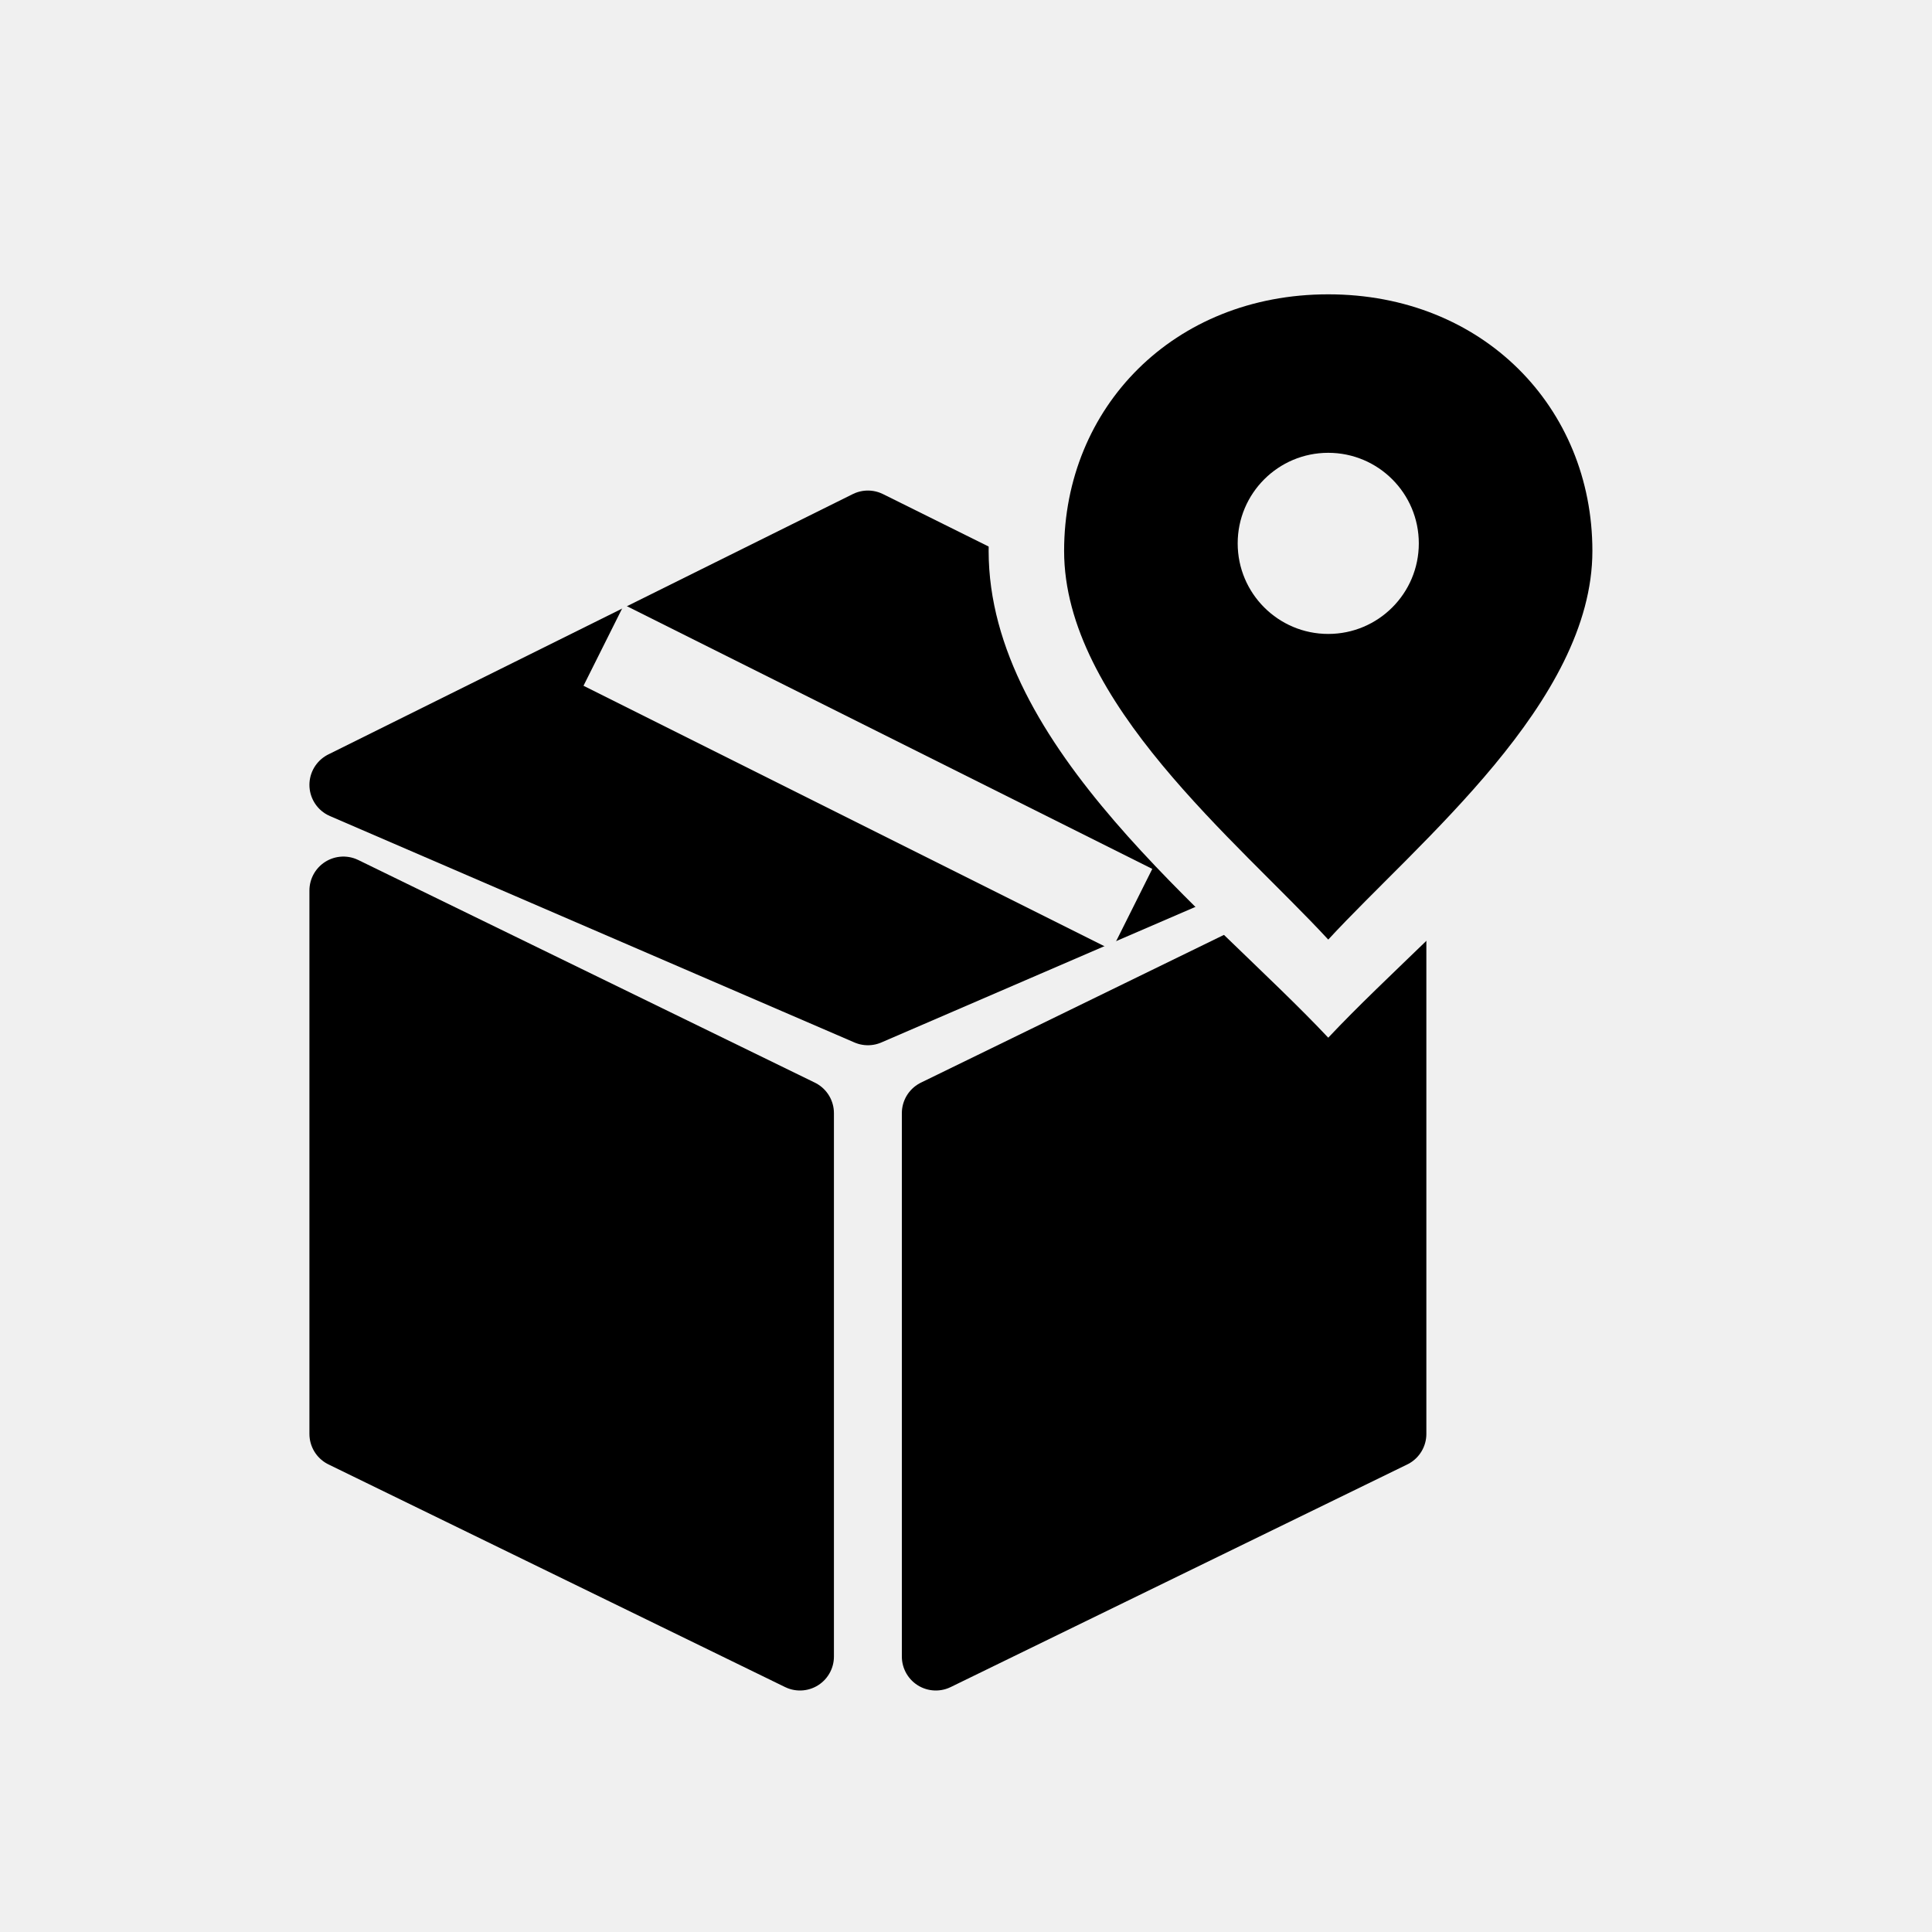
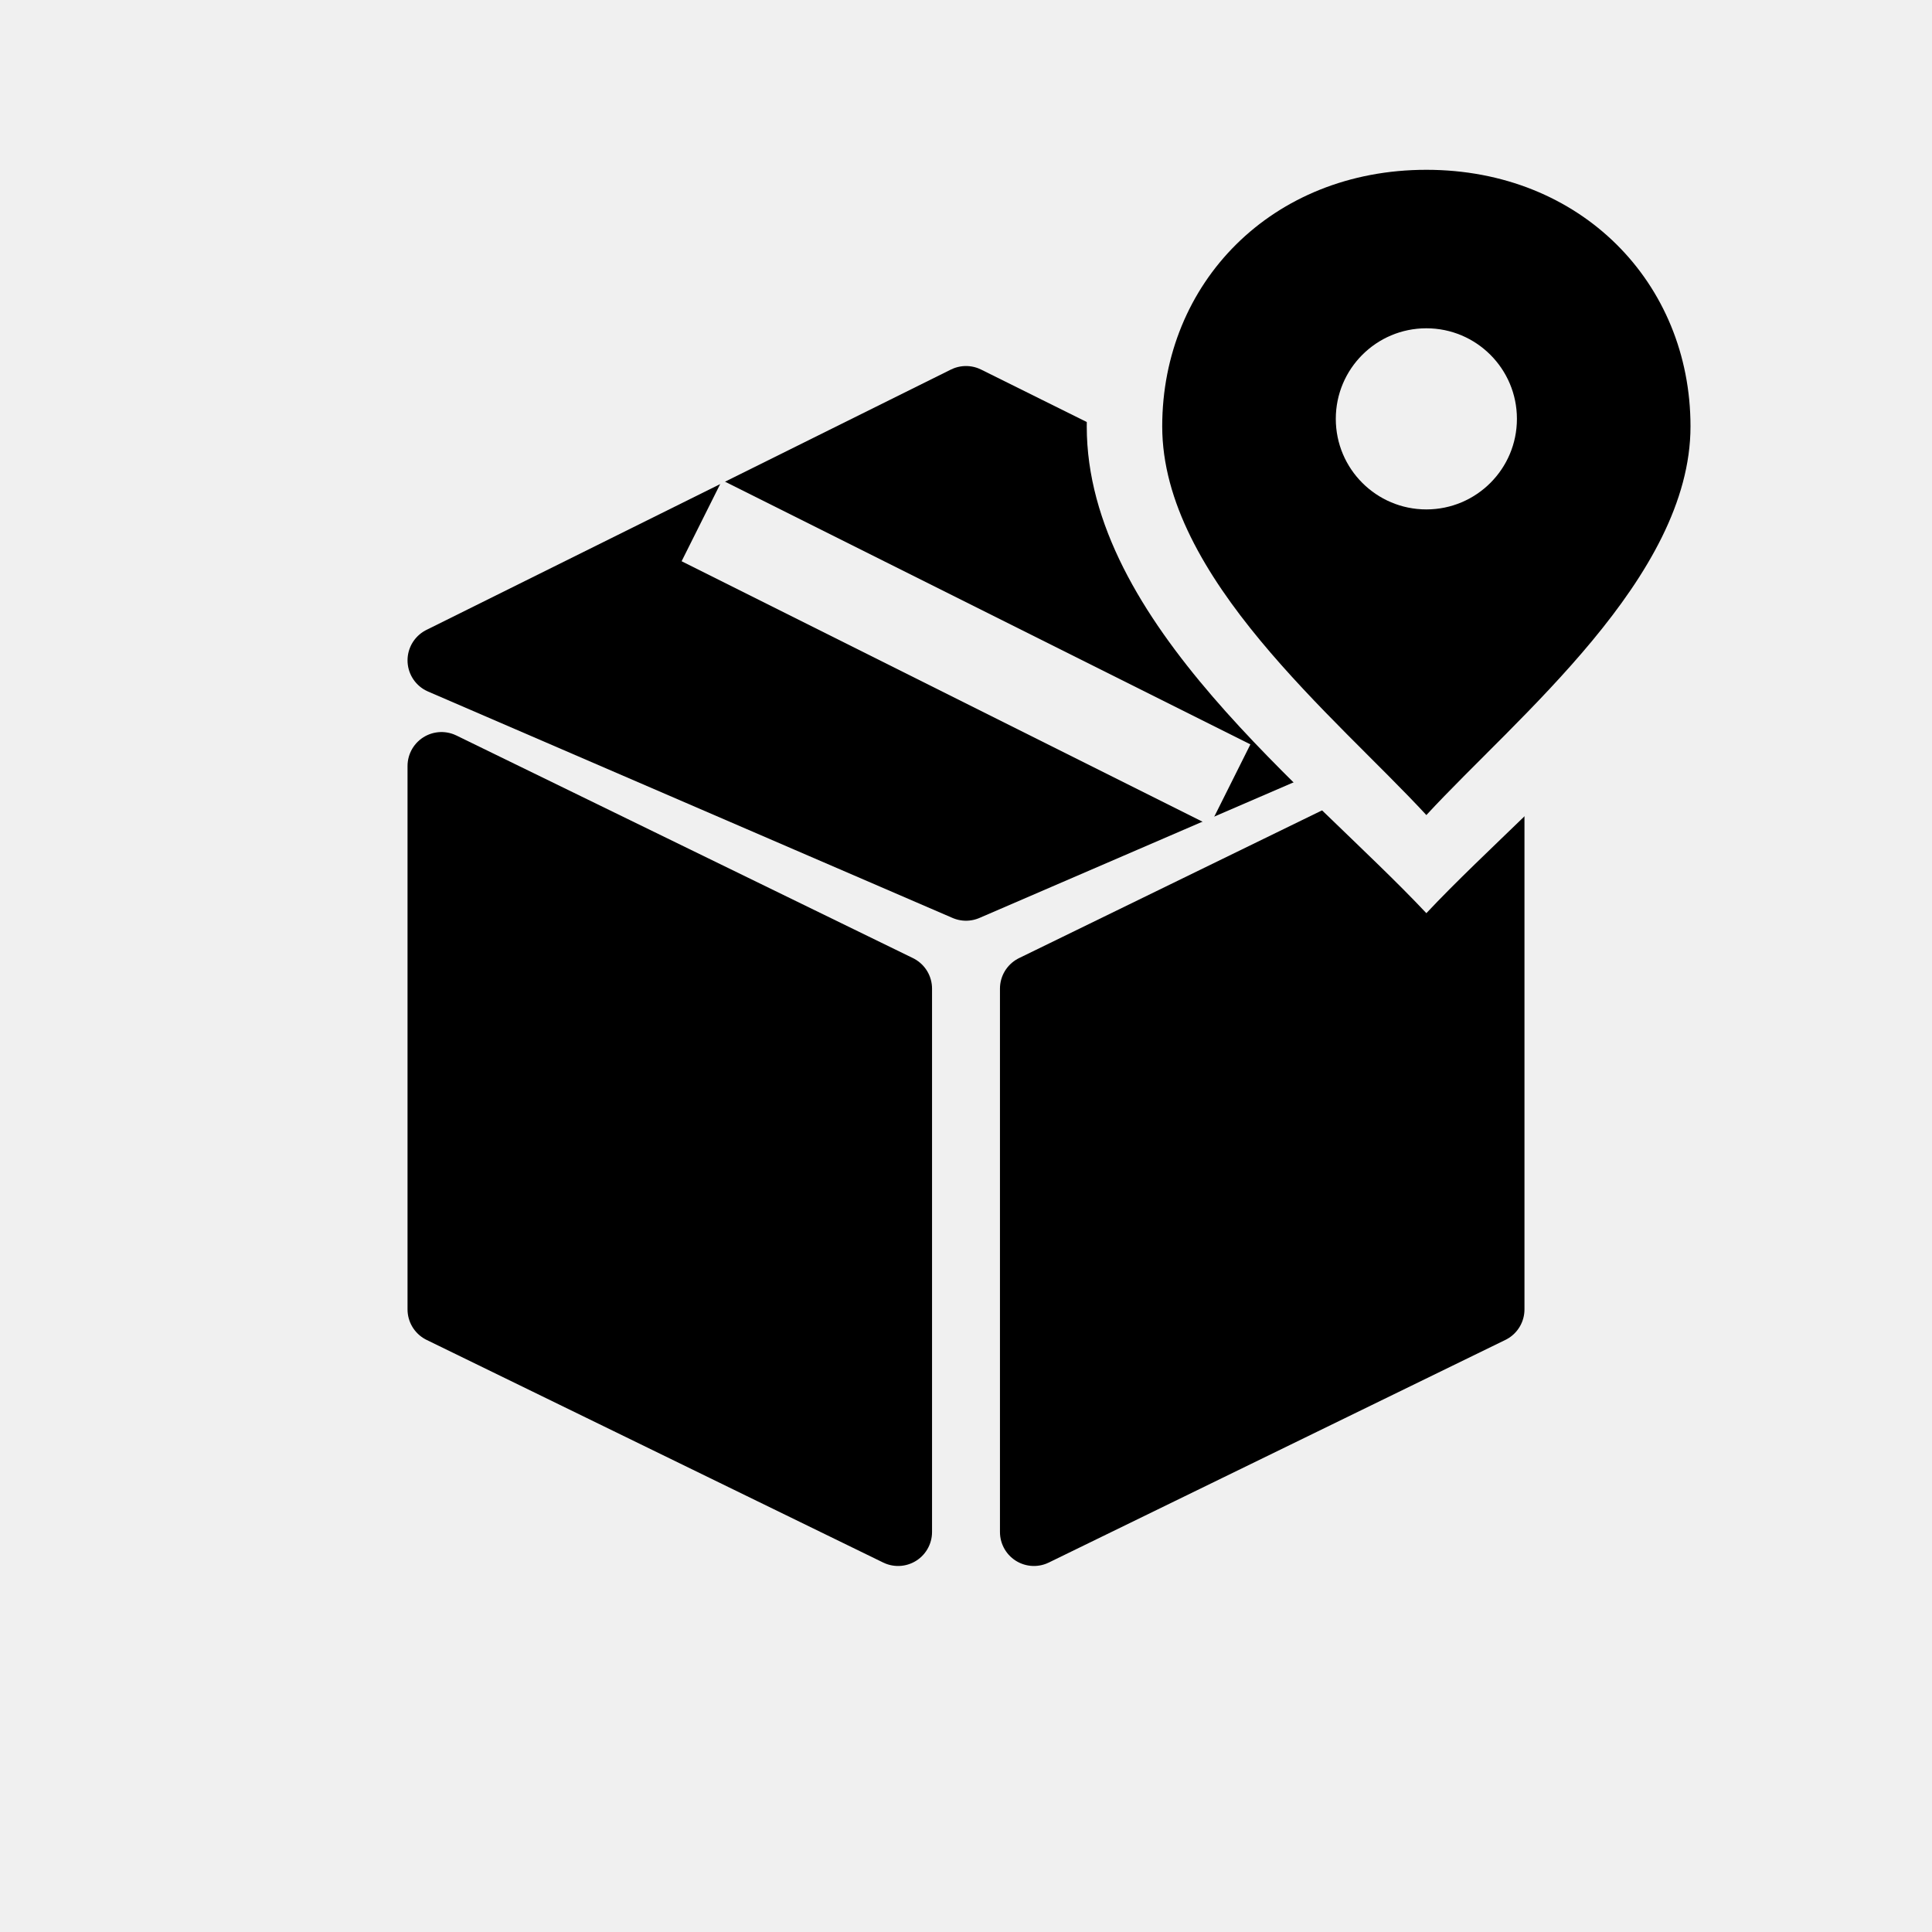
<svg xmlns="http://www.w3.org/2000/svg" width="512" height="512" viewBox="0 0 512 512">
  <defs>
    <mask id="b-box" maskUnits="userSpaceOnUse" x="0" y="0" width="512" height="512">
      <rect width="512" height="512" fill="#fff" />
-       <g transform="translate(-26 18)">
+       <g transform="translate(0 -15)">
        <path d="M186 153 L326 223" stroke="#000" stroke-width="24" />
      </g>
-       <g transform="translate(352 152)">
+       <g transform="translate(378 119)">
        <path d="M0 -94 C-54 -94 -90 -55 -90 -6 C-90 46 -31 90 0 123 C31 90 90 46 90 -6 C90 -55 54 -94 0 -94 Z" fill="#000" />
      </g>
    </mask>
    <mask id="b-pin">
      <rect x="-120" y="-120" width="240" height="260" fill="#fff" />
      <circle cx="0" cy="-8" r="24" fill="#000" />
    </mask>
  </defs>
  <g mask="url(#b-box)">
-     <g transform="translate(-26 18)">
+     <g transform="translate(0 -15)">
      <g stroke-width="18" stroke-linejoin="round">
        <path d="M256 121 L395 190 L256 250 L117 190 Z" fill="#000" stroke="#000" />
        <path d="M117 218 L238 277 L238 421 L117 362 Z" fill="#000" stroke="#000" />
        <path d="M274 277 L395 218 L395 362 L274 421 Z" fill="#000" stroke="#000" />
      </g>
    </g>
  </g>
-   <g transform="translate(352 152)">
+   <g transform="translate(378 119)">
    <path d="M0 -74 C-41 -74 -70 -44 -70 -6 C-70 34 -24 71 0 97 C24 71 70 34 70 -6 C70 -44 41 -74 0 -74 Z" fill="#000" mask="url(#b-pin)" />
  </g>
</svg>
